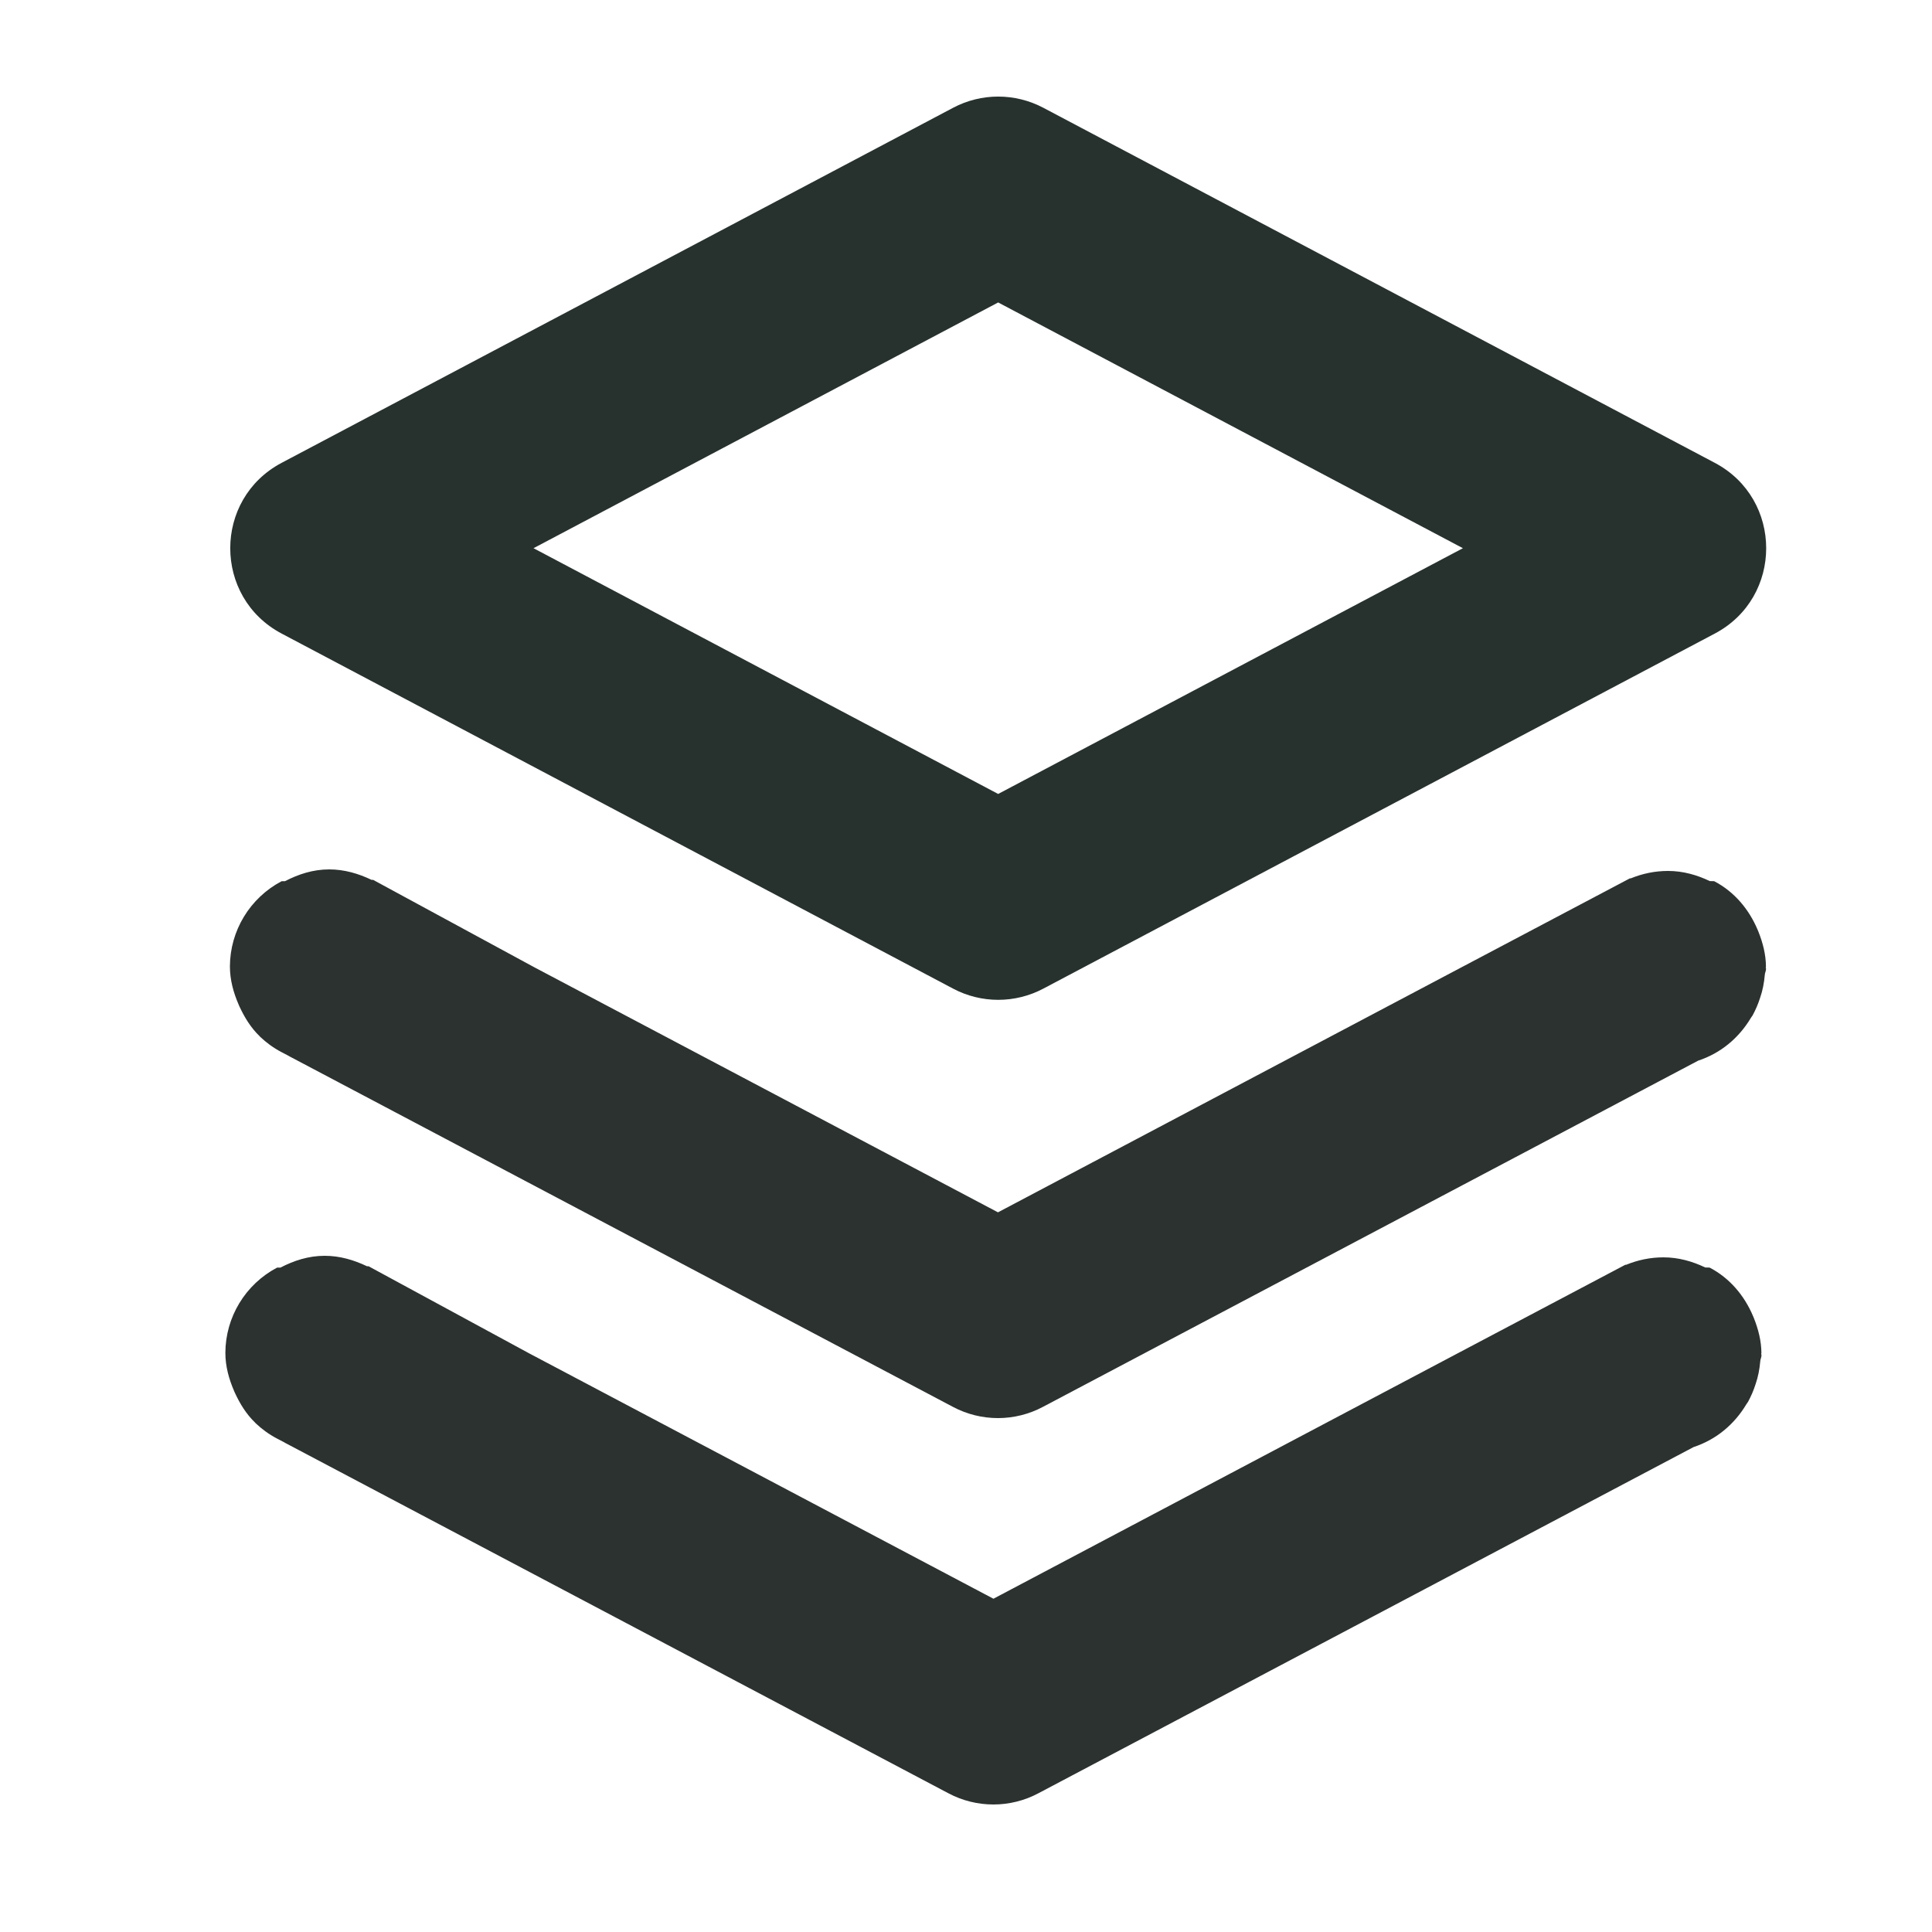
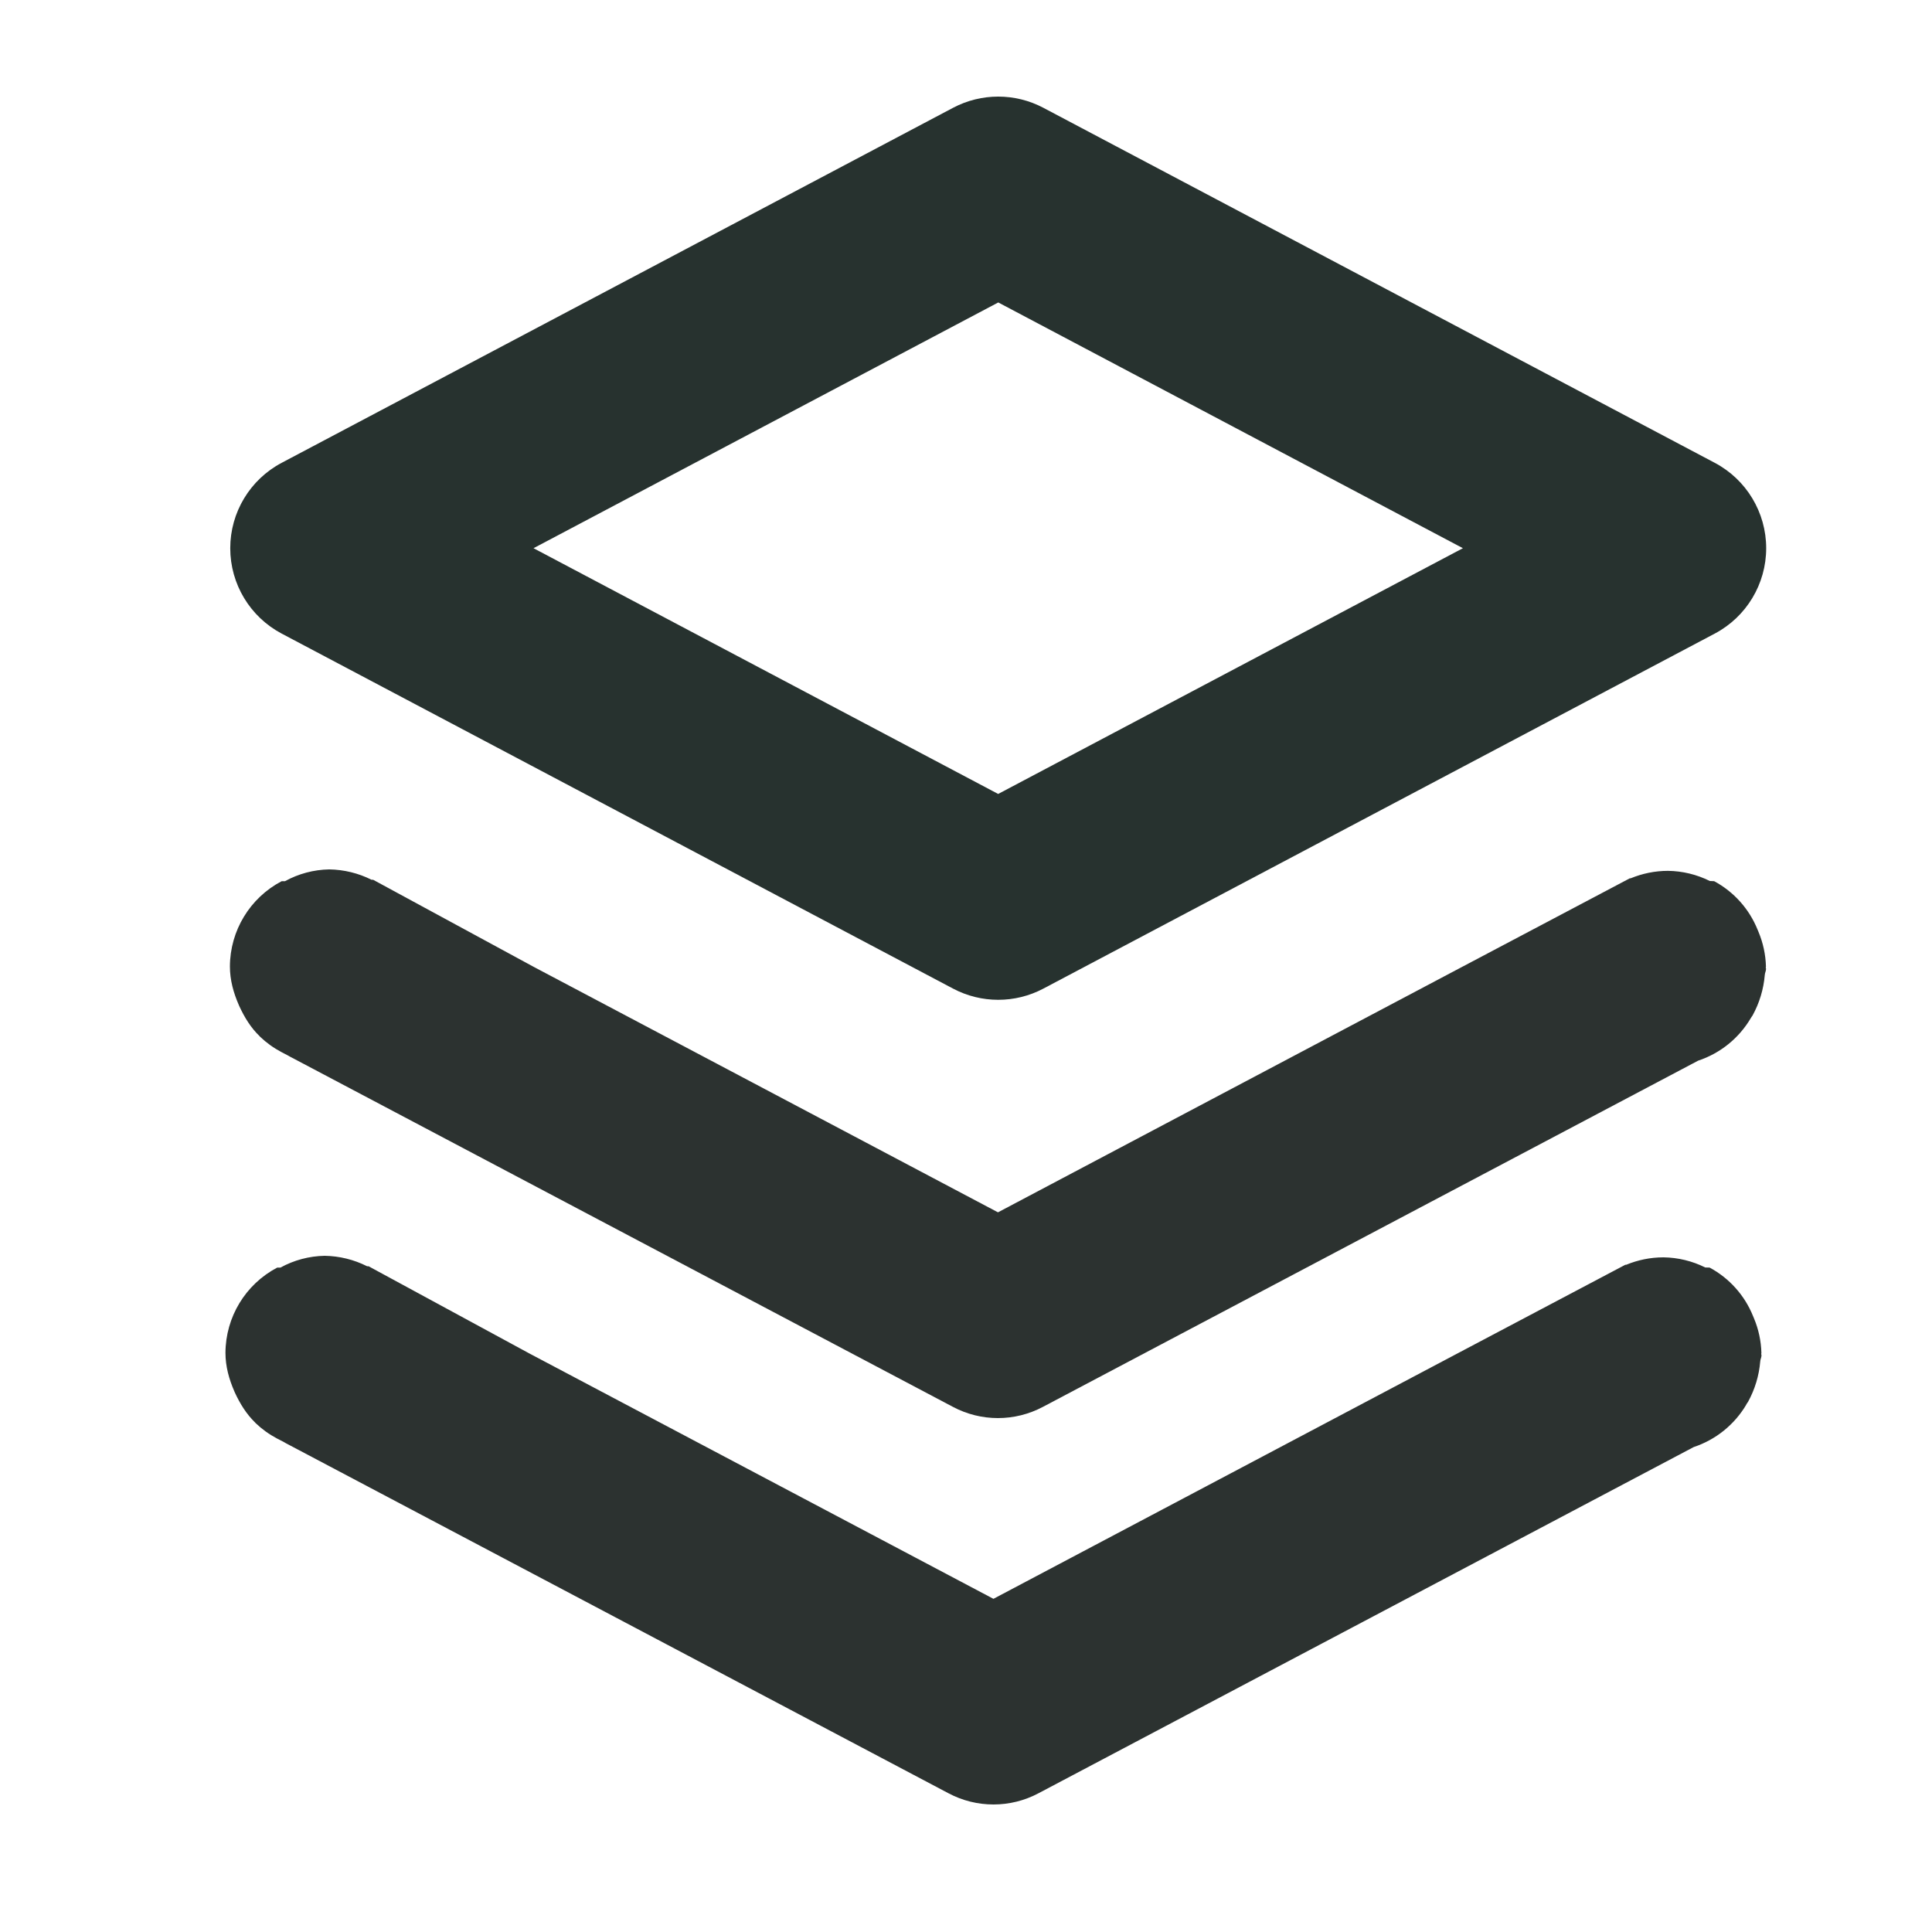
- <svg xmlns="http://www.w3.org/2000/svg" width="20px" height="20px" viewBox="0 0 20 20" version="1.1">
-   <g id="Assets" stroke="none" stroke-width="1" fill="none" fill-rule="evenodd">
-     <g id="icon-20-stack-enabled">
-       <path d="M18.124,10.539 C18.129,10.53 18.136,10.522 18.142,10.513 C18.174,10.454 18.2,10.394 18.221,10.328 C18.247,10.253 18.262,10.174 18.269,10.093 C18.27,10.07 18.282,10.052 18.282,10.029 C18.282,10.024 18.279,10.02 18.279,10.017 C18.279,10.013 18.281,10.009 18.281,10.005 C18.28,9.88 18.249,9.761 18.204,9.647 C18.201,9.639 18.197,9.631 18.194,9.623 C18.105,9.413 17.954,9.231 17.745,9.122 L17.7,9.121 C17.568,9.058 17.424,9.016 17.267,9.016 C17.13,9.016 17,9.044 16.881,9.093 L16.872,9.093 L15.134,10.011 L10.331,12.55 L5.527,10.011 L3.862,9.108 L3.846,9.108 C3.712,9.044 3.566,9 3.408,9 C3.24,9 3.089,9.05 2.95,9.122 L2.916,9.122 C2.587,9.295 2.381,9.635 2.38,10.005 C2.38,10.144 2.417,10.277 2.471,10.401 C2.473,10.405 2.475,10.41 2.477,10.415 C2.53,10.53 2.596,10.639 2.688,10.727 C2.689,10.728 2.69,10.73 2.691,10.731 C2.756,10.793 2.831,10.848 2.913,10.891 L2.982,10.927 C2.997,10.935 3.01,10.944 3.026,10.951 L9.863,14.563 C10.009,14.641 10.17,14.68 10.331,14.68 C10.491,14.68 10.652,14.641 10.798,14.563 L17.579,10.98 C17.812,10.903 17.999,10.747 18.124,10.539" id="Fill-1" fill="#2C3230" />
-       <path d="M18.077,14.539 C18.082,14.53 18.089,14.522 18.095,14.513 C18.127,14.454 18.153,14.394 18.174,14.328 C18.2,14.253 18.215,14.174 18.222,14.093 C18.223,14.07 18.235,14.052 18.235,14.029 C18.235,14.024 18.232,14.02 18.232,14.017 C18.232,14.013 18.234,14.009 18.234,14.005 C18.233,13.88 18.202,13.761 18.157,13.647 C18.154,13.639 18.15,13.631 18.147,13.623 C18.058,13.413 17.907,13.231 17.698,13.122 L17.653,13.121 C17.521,13.058 17.377,13.016 17.22,13.016 C17.083,13.016 16.953,13.044 16.834,13.093 L16.825,13.093 L15.087,14.011 L10.284,16.55 L5.48,14.011 L3.815,13.108 L3.799,13.108 C3.665,13.044 3.519,13 3.361,13 C3.193,13 3.042,13.05 2.903,13.122 L2.869,13.122 C2.54,13.295 2.334,13.635 2.333,14.005 C2.333,14.144 2.37,14.277 2.424,14.401 C2.426,14.405 2.428,14.41 2.43,14.415 C2.483,14.53 2.549,14.639 2.641,14.727 C2.642,14.728 2.643,14.73 2.644,14.731 C2.709,14.793 2.784,14.848 2.866,14.891 L2.935,14.927 C2.95,14.935 2.963,14.944 2.979,14.951 L9.816,18.563 C9.962,18.641 10.123,18.68 10.284,18.68 C10.444,18.68 10.605,18.641 10.751,18.563 L17.532,14.98 C17.765,14.903 17.952,14.747 18.077,14.539" id="Fill-1-Copy" fill="#2C3230" />
-       <path d="M9.866,1.116 C10.158,0.961 10.508,0.961 10.801,1.116 L17.751,4.791 C18.461,5.166 18.461,6.184 17.751,6.559 L10.801,10.234 C10.508,10.389 10.158,10.389 9.866,10.234 L2.916,6.559 C2.206,6.184 2.206,5.166 2.916,4.791 L9.866,1.116 Z M5.523,5.675 L10.333,8.219 L15.144,5.675 L10.333,3.131 L5.523,5.675 Z" id="Shape" fill="#27322F" fill-rule="nonzero" />
-     </g>
+ <svg xmlns="http://www.w3.org/2000/svg" width="20" height="20" viewBox="0 0 20 20">
+   <g fill="none" fill-rule="evenodd">
+     <path d="M18.124 10.54c.005-.01.012-.018.018-.027a1.05 1.05 0 0 0 .127-.42c.001-.023.013-.04.013-.064 0-.005-.003-.009-.003-.012l.002-.012a.994.994 0 0 0-.077-.358l-.01-.024a.991.991 0 0 0-.449-.501L17.7 9.12a.999.999 0 0 0-.433-.105c-.137 0-.267.028-.386.077h-.009l-1.738.918-4.803 2.54-4.804-2.54-1.665-.903h-.016A1.012 1.012 0 0 0 3.408 9a.987.987 0 0 0-.458.122h-.034a1.001 1.001 0 0 0-.536.883c0 .14.037.272.091.396l.006.014c.053.115.119.224.211.312l.003.004a.99.99 0 0 0 .222.16l.069.036c.015.008.028.017.044.024l6.837 3.612a.993.993 0 0 0 .935 0l6.781-3.583a.997.997 0 0 0 .545-.44" fill="#2C3230" />
+     <path d="M18.077 14.54c.005-.01.012-.018.018-.027a1.05 1.05 0 0 0 .127-.42c.001-.023.013-.04.013-.064 0-.005-.003-.009-.003-.012l.002-.012a.994.994 0 0 0-.077-.358l-.01-.024a.991.991 0 0 0-.449-.501l-.045-.001a.999.999 0 0 0-.433-.105c-.137 0-.267.028-.386.077h-.009l-1.738.918-4.803 2.54-4.804-2.54-1.665-.903H3.8A1.012 1.012 0 0 0 3.361 13a.987.987 0 0 0-.458.122H2.87a1.001 1.001 0 0 0-.536.883c0 .14.037.272.091.396l.006.014c.053.115.12.224.211.312l.003.004a.99.99 0 0 0 .222.16l.07.036c.014.008.027.017.043.024l6.837 3.612a.993.993 0 0 0 .935 0l6.781-3.583a.997.997 0 0 0 .545-.44" fill="#2C3230" />
+     <path d="M9.866 1.116a1 1 0 0 1 .935 0l6.95 3.675a1 1 0 0 1 0 1.768l-6.95 3.675a1 1 0 0 1-.935 0l-6.95-3.675a1 1 0 0 1 0-1.768l6.95-3.675zM5.523 5.675l4.81 2.544 4.811-2.544-4.81-2.544-4.811 2.544z" fill="#27322F" fill-rule="nonzero" />
  </g>
</svg>
